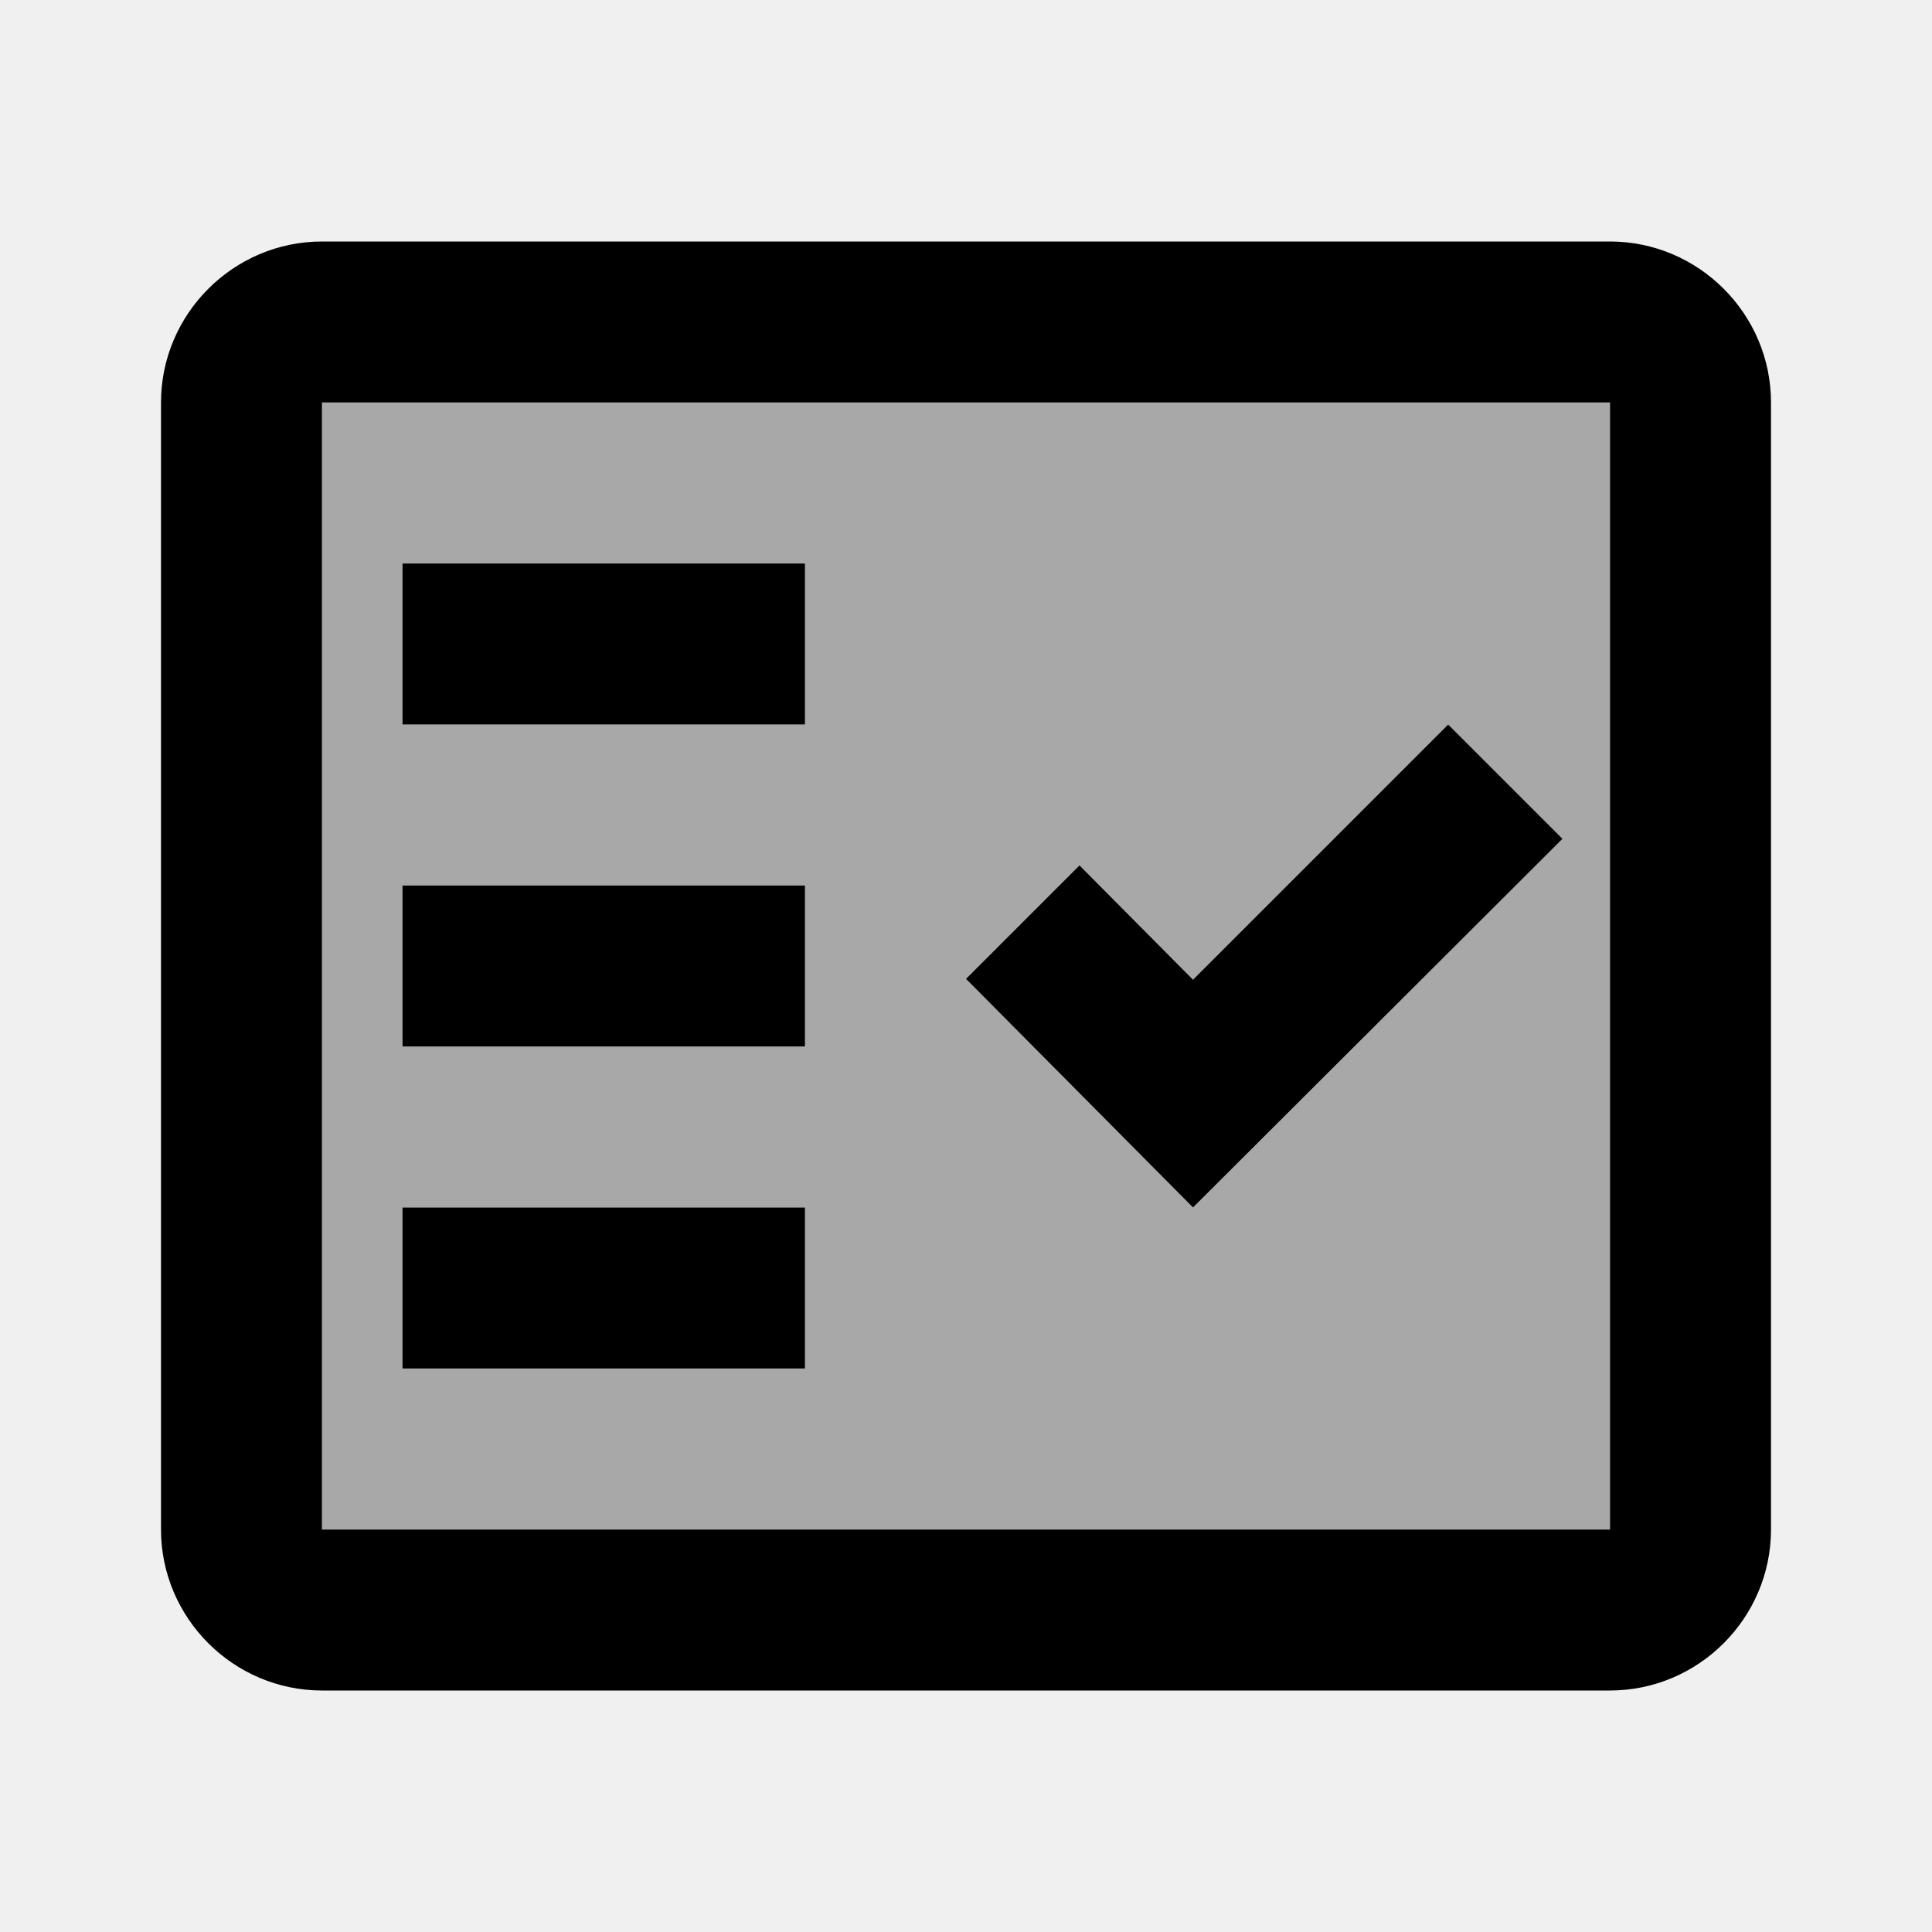
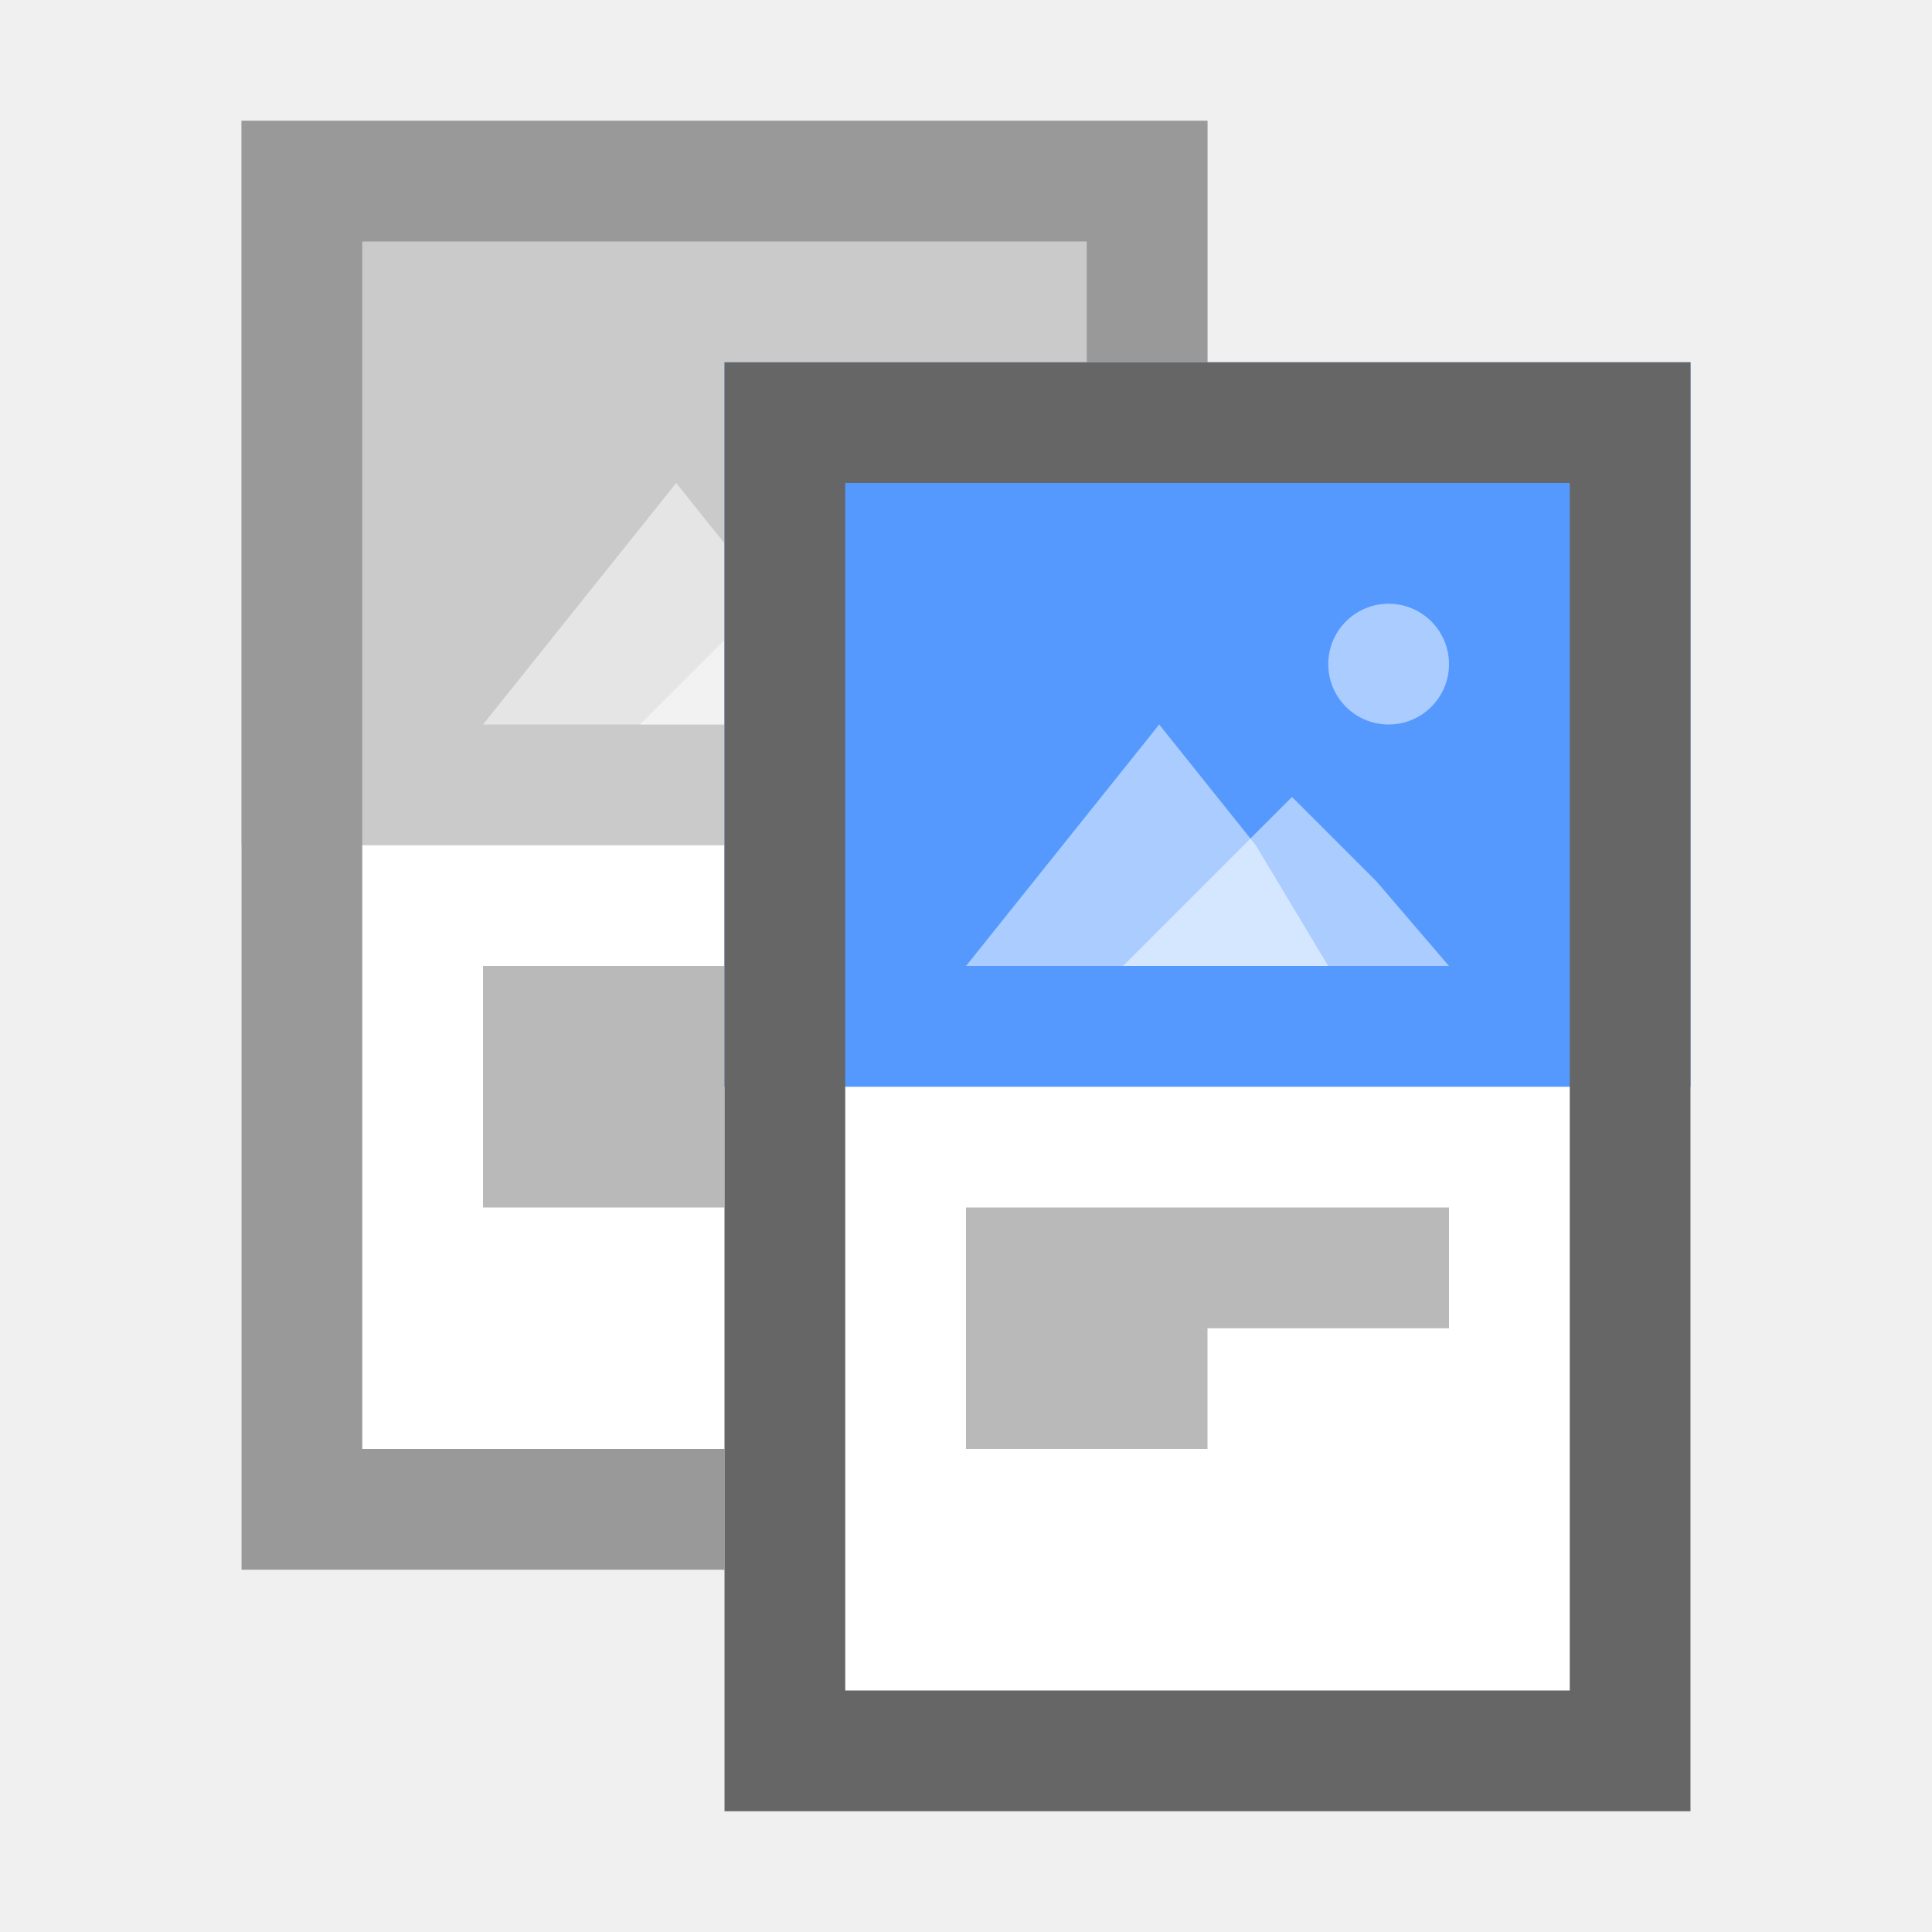
- <svg xmlns="http://www.w3.org/2000/svg" enable-background="new 0 0 24 24" height="24" viewBox="0 0 24 24" width="24">
-   <g>
-     <rect fill="none" height="24" width="24" />
-   </g>
-   <g>
-     <g>
-       <path d="M4,19h16V5H4V19z M13.41,10.75l1.41,1.42L17.99,9l1.42,1.42L14.82,15L12,12.16L13.41,10.75z M5,7h5v2H5V7z M5,11h5v2H5V11z M5,15h5v2H5V15z" opacity=".3" />
-       <path d="M20,3H4C2.9,3,2,3.9,2,5v14c0,1.1,0.9,2,2,2h16c1.1,0,2-0.9,2-2V5C22,3.9,21.1,3,20,3z M20,19H4V5h16V19z" />
-       <polygon points="19.41,10.42 17.99,9 14.82,12.17 13.41,10.75 12,12.16 14.82,15" />
-       <rect height="2" width="5" x="5" y="7" />
-       <rect height="2" width="5" x="5" y="11" />
-       <rect height="2" width="5" x="5" y="15" />
-     </g>
-   </g>
+ <svg xmlns="http://www.w3.org/2000/svg" viewBox="0 0 16 16">
+   <path fill="#FFF" d="M2 1h8v12H2z" />
+   <path fill="#CACACA" d="M2 1h8v6H2V1z" />
+   <path opacity=".5" fill="#FFF" d="M7 6H4l.8-1 .8-1 .8 1L7 6z" />
+   <path opacity=".5" fill="#FFF" d="M8 6H5.3l.7-.7.7-.7.7.7.6.7z" />
+   <circle opacity=".5" fill="#FFF" cx="7.5" cy="3.5" r=".5" />
+   <path fill="#B9B9B9" d="M4 9h2v1H4zm0-1h4v1H4z" />
+   <path fill="#999" d="M2 1v12h8V1H2zm7 11H3V2h6v10z" />
+   <path fill="#FFF" d="M6 3h8v12H6z" />
+   <path fill="#59F" d="M6 3h8v6H6V3z" />
+   <path opacity=".5" fill="#FFF" d="M11 8H8l.8-1 .8-1 .8 1 .6 1z" />
+   <path opacity=".5" fill="#FFF" d="M12 8H9.3l.7-.7.7-.7.7.7.6.7z" />
+   <circle opacity=".5" fill="#FFF" cx="11.5" cy="5.5" r=".5" />
+   <path fill="#B9B9B9" d="M8 11h2v1H8zm0-1h4v1H8z" />
+   <path fill="#666" d="M6 3v12h8V3H6zm7 11H7V4h6v10z" />
</svg>
